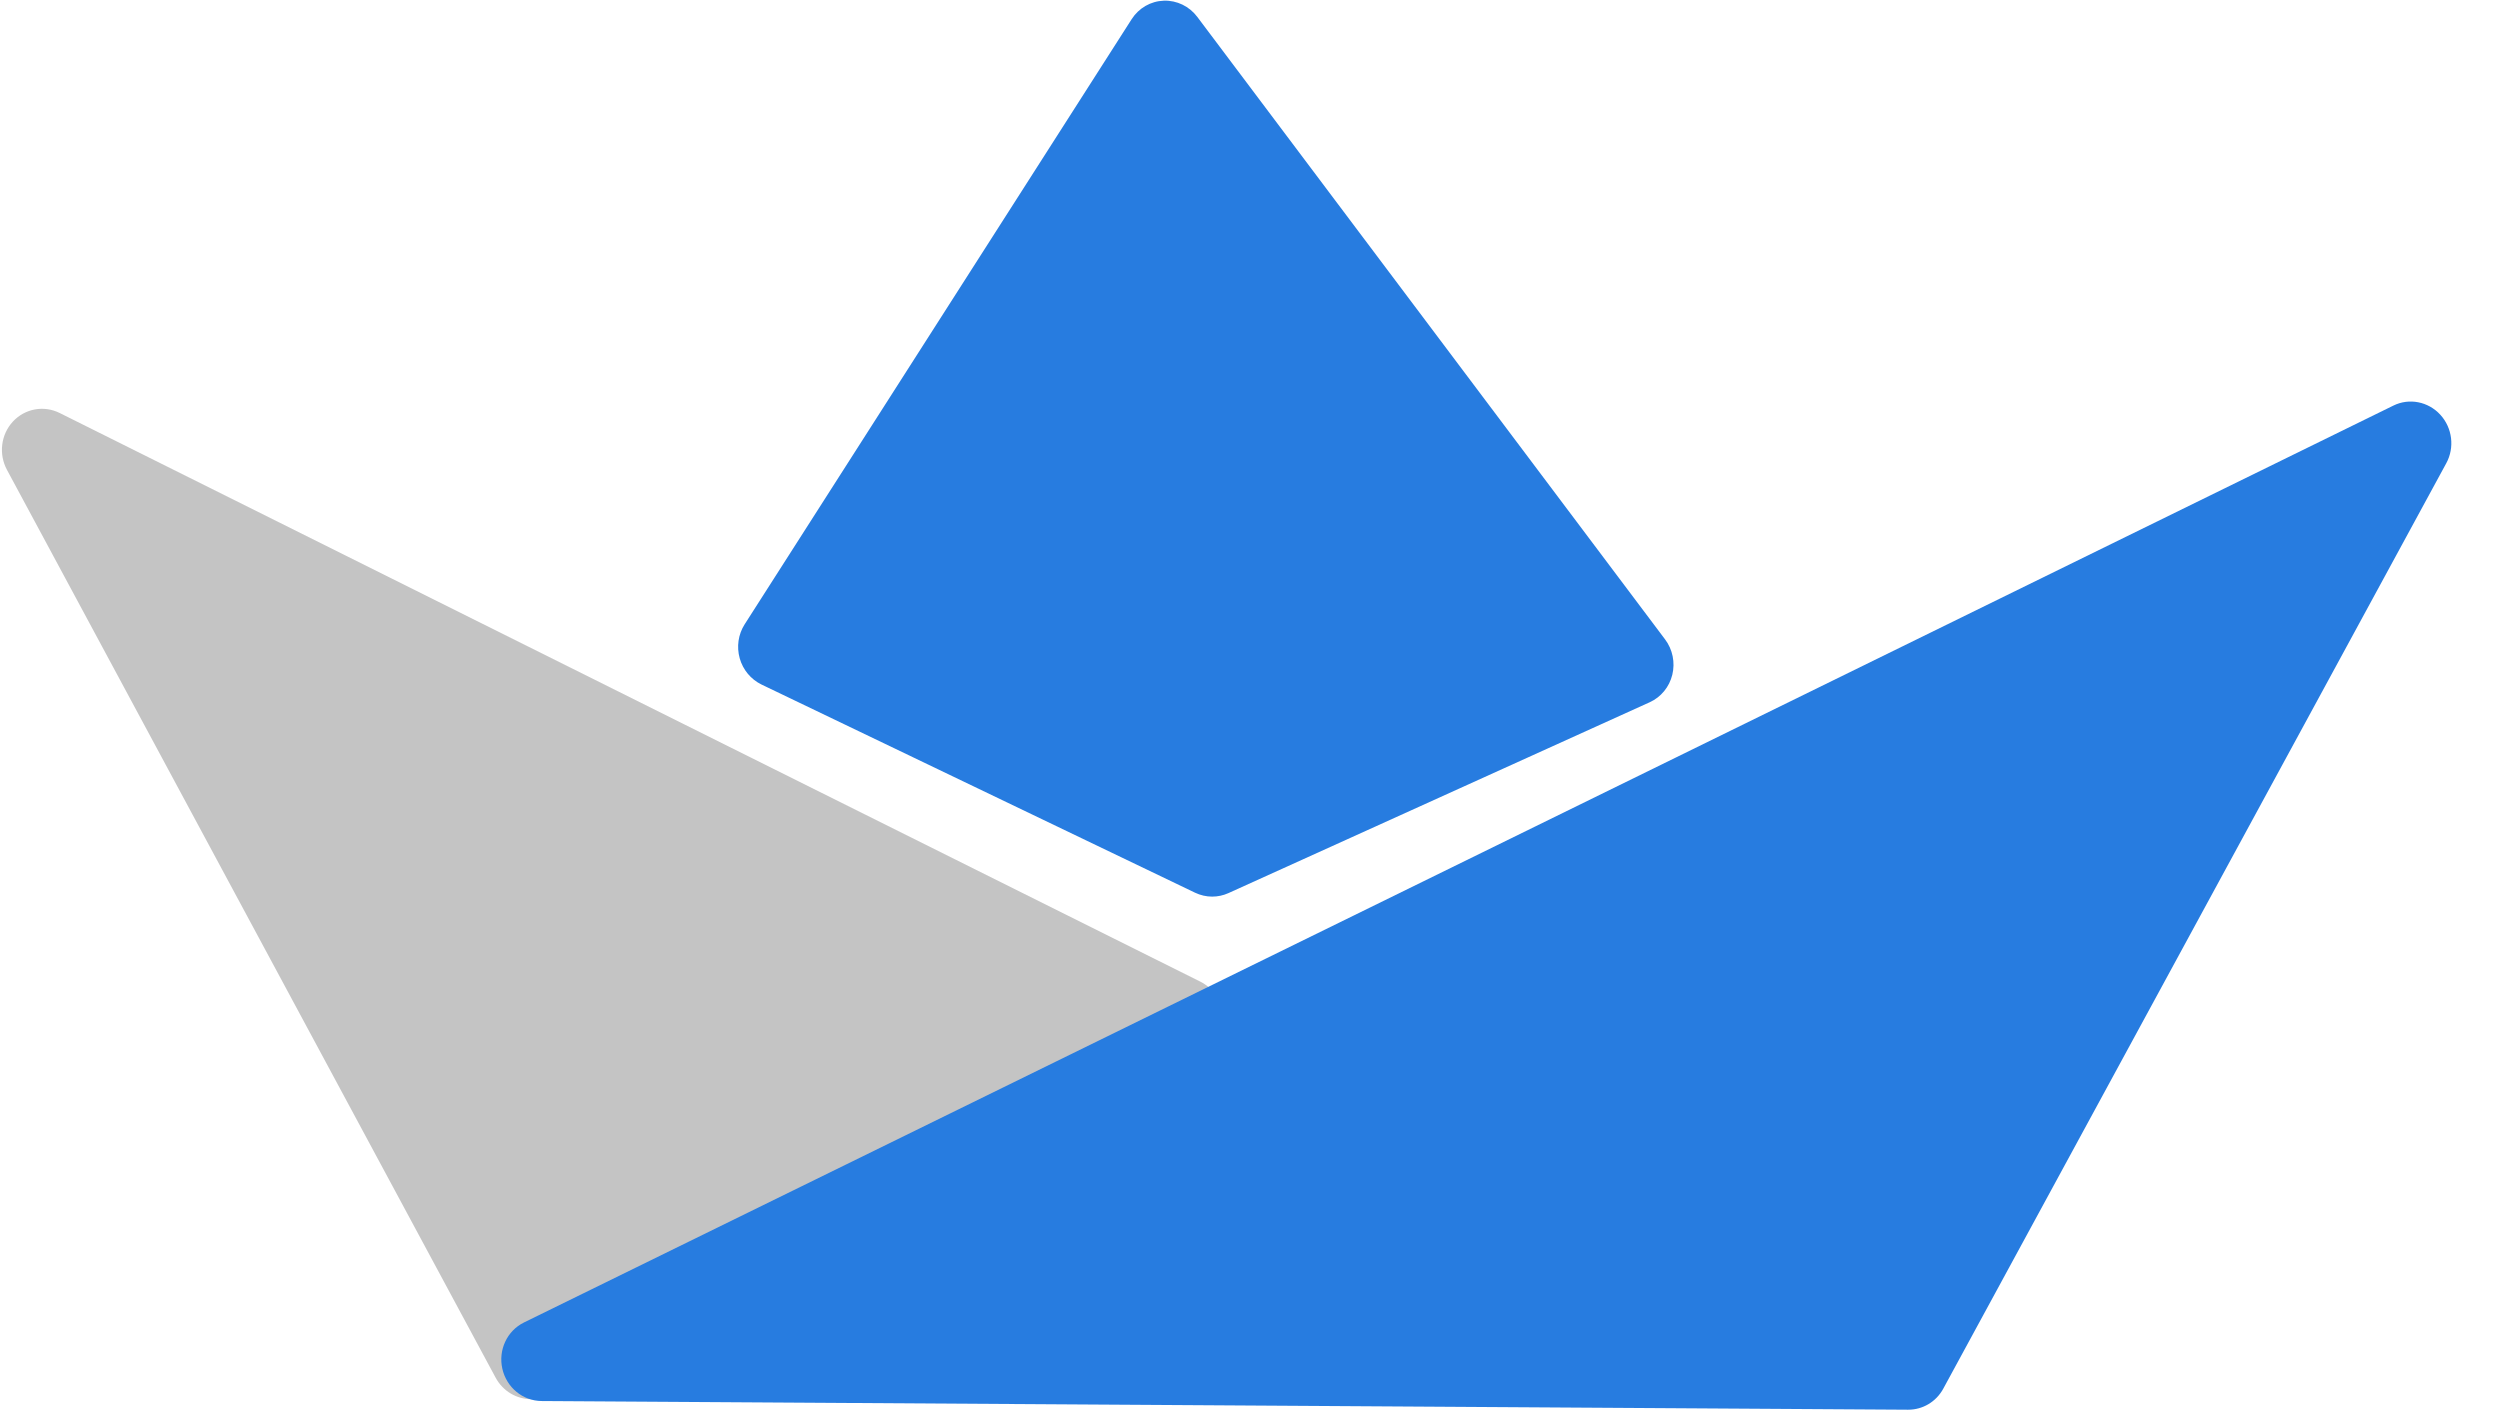
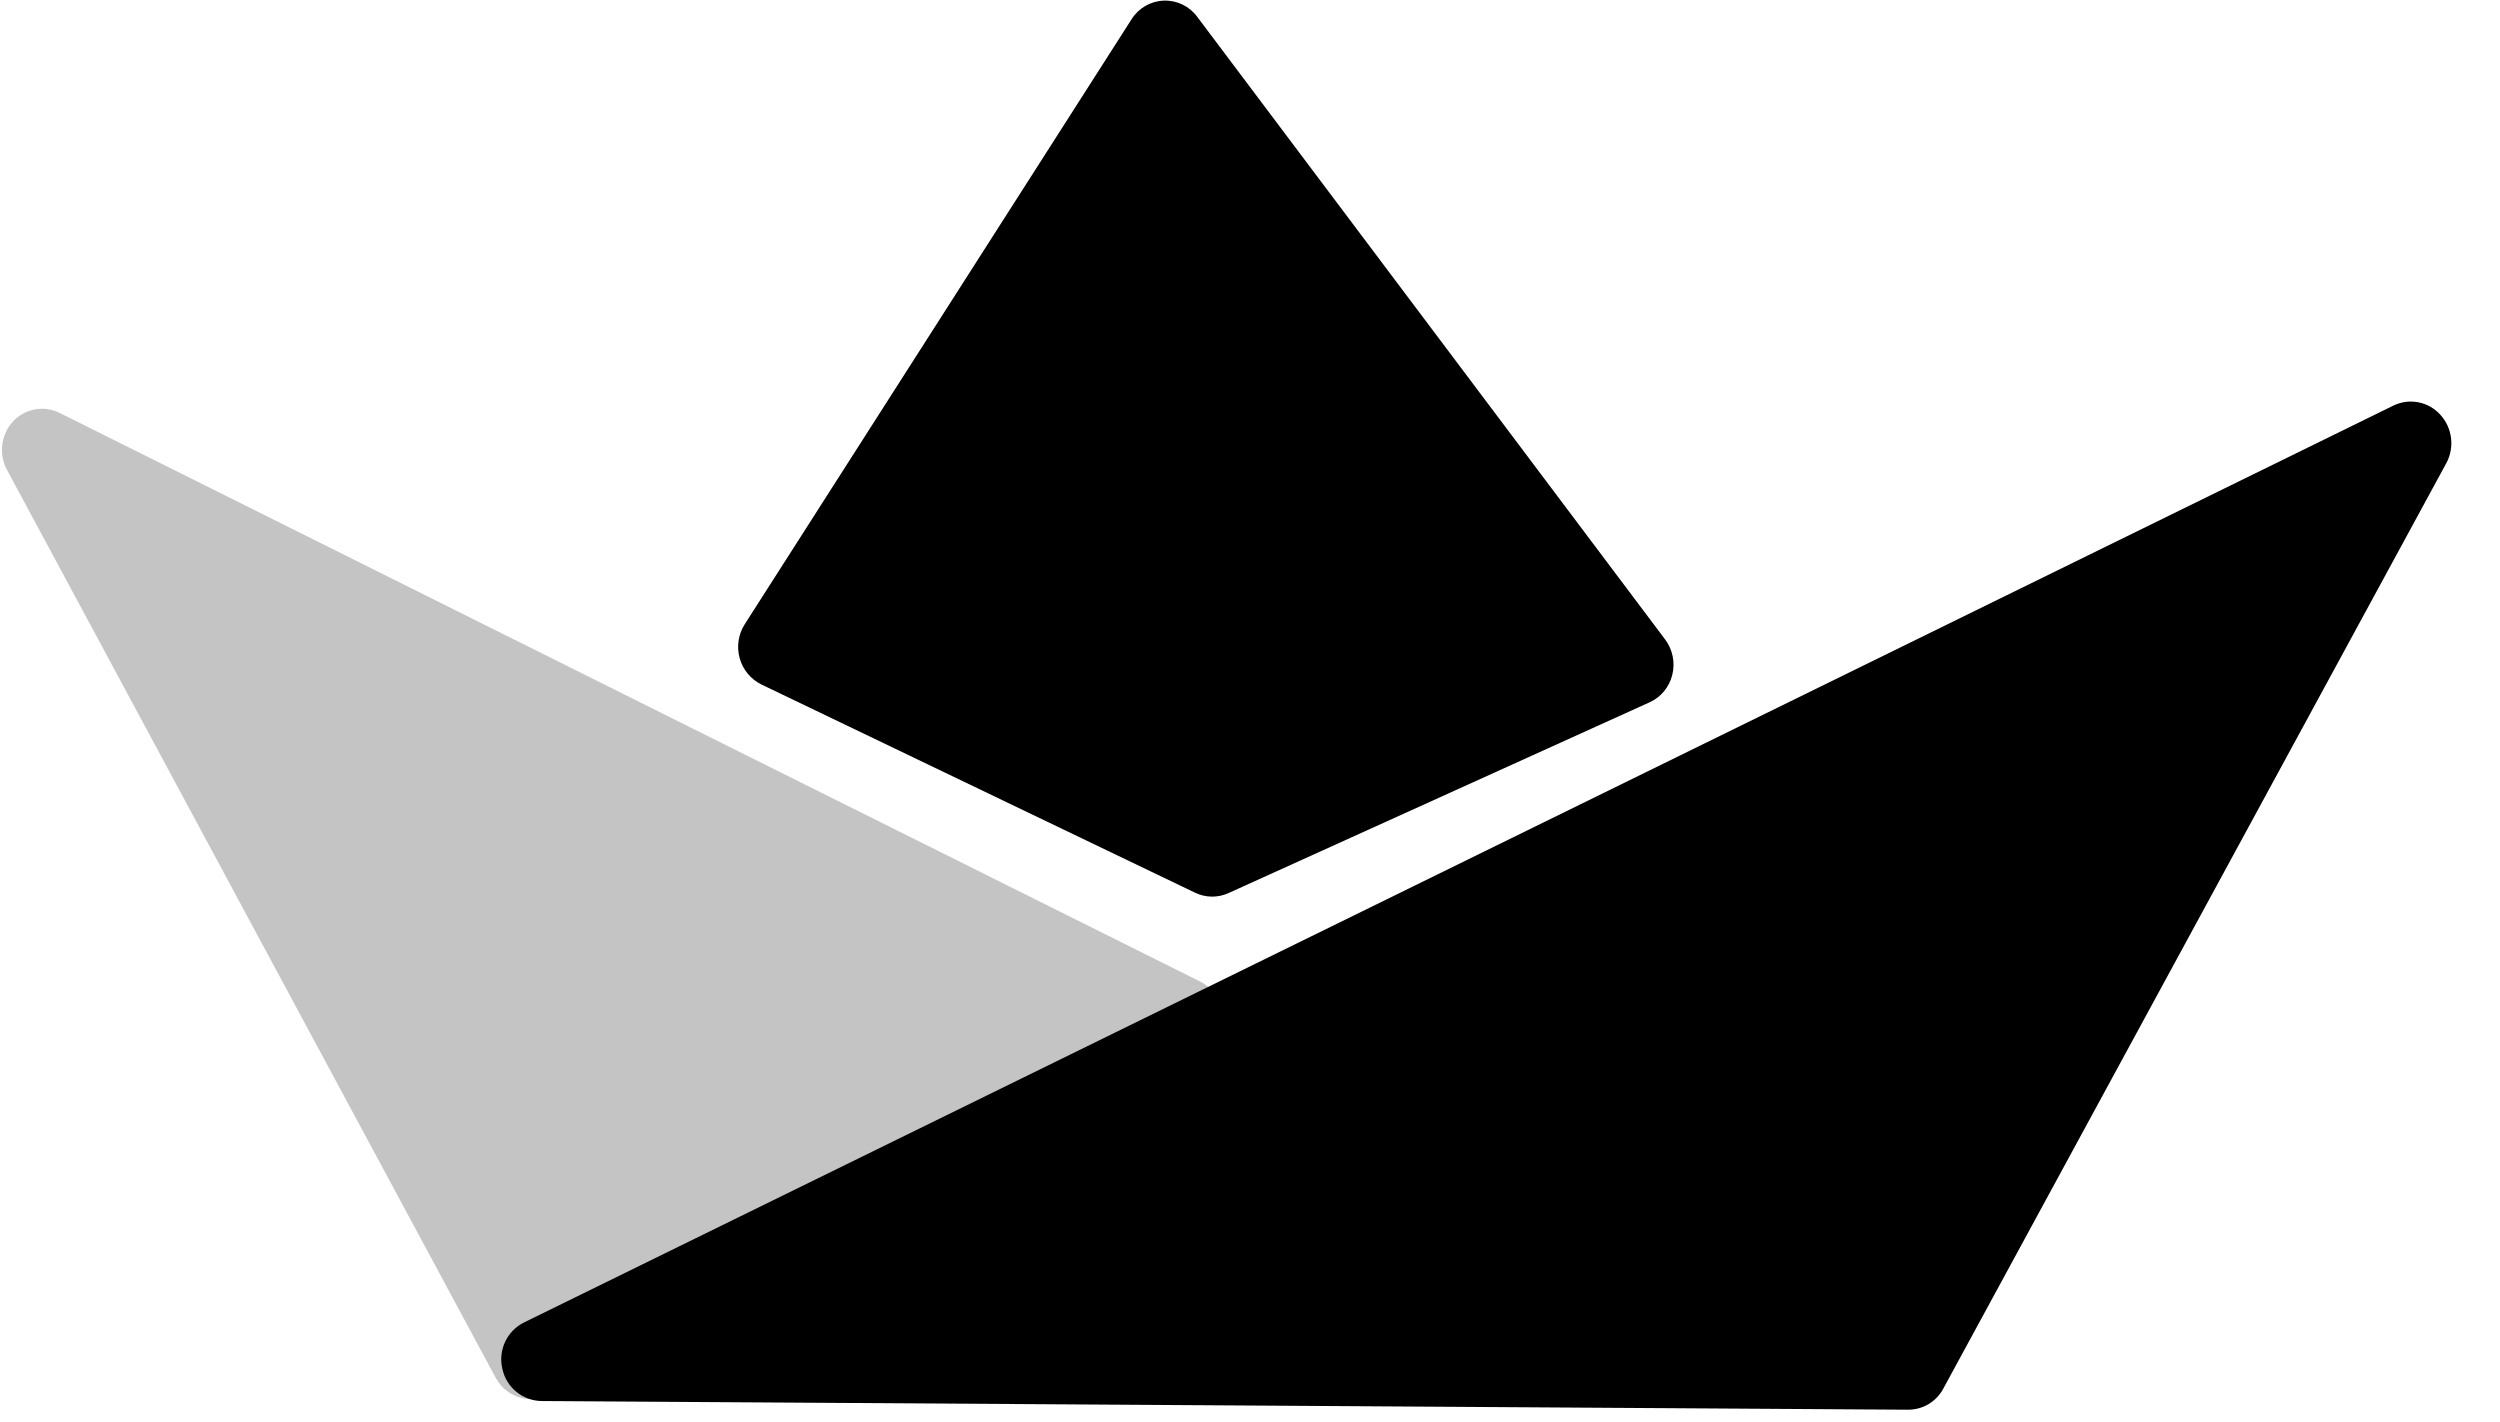
<svg xmlns="http://www.w3.org/2000/svg" width="51" height="29" viewBox="0 0 51 29" fill="none">
-   <path fill-rule="evenodd" clip-rule="evenodd" d="M15.09 13.429C15.156 13.665 15.319 13.86 15.536 13.965L24.379 18.211C24.49 18.264 24.609 18.291 24.728 18.291C24.842 18.291 24.955 18.267 25.061 18.219L33.654 14.326C33.884 14.222 34.054 14.015 34.115 13.765C34.176 13.515 34.122 13.249 33.968 13.044L24.425 0.345C24.262 0.128 24.008 0.005 23.742 0.014C23.476 0.023 23.232 0.163 23.086 0.391L15.191 12.736C15.06 12.941 15.024 13.193 15.09 13.429Z" fill="#277CE0" />
-   <path fill-rule="evenodd" clip-rule="evenodd" d="M24.951 20.776C24.947 20.456 24.766 20.164 24.484 20.024L1.217 8.425C0.894 8.264 0.509 8.335 0.263 8.6C0.018 8.865 -0.031 9.263 0.142 9.585L10.11 28.103C10.26 28.383 10.543 28.543 10.835 28.543C10.96 28.544 11.087 28.514 11.206 28.452L24.505 21.534C24.783 21.389 24.956 21.096 24.951 20.776Z" fill="#C4C4C4" />
-   <path fill-rule="evenodd" clip-rule="evenodd" d="M49.782 8.46C49.535 8.191 49.147 8.115 48.825 8.274L10.69 26.978C10.345 27.147 10.161 27.539 10.248 27.923C10.334 28.306 10.667 28.579 11.05 28.581L38.922 28.758L38.926 28.758C39.223 28.759 39.496 28.597 39.641 28.332L49.904 9.45C50.078 9.13 50.029 8.729 49.782 8.46Z" fill="#277CE0" />
+   <path fill-rule="evenodd" clip-rule="evenodd" d="M15.09 13.43a.85.85 0 0 0 .446.535l8.843 4.246a.8.8 0 0 0 .682.008l8.593-3.893c.23-.104.4-.31.461-.56a.86.86 0 0 0-.147-.722L24.425.345a.81.81 0 0 0-1.34.046l-7.894 12.346a.86.86 0 0 0-.101.692" fill="currentColor" />
+   <path fill-rule="evenodd" clip-rule="evenodd" d="M24.951 20.776a.85.85 0 0 0-.467-.752L1.217 8.424a.806.806 0 0 0-.954.176.86.86 0 0 0-.121.985l9.968 18.518c.15.28.433.44.725.44a.8.8 0 0 0 .37-.09l13.3-6.92a.84.84 0 0 0 .446-.757" fill="#c4c4c4" />
+   <path fill-rule="evenodd" clip-rule="evenodd" d="M49.782 8.46a.81.81 0 0 0-.957-.186L10.69 26.978a.84.84 0 0 0-.442.945.83.83 0 0 0 .802.658l27.872.177h.004a.81.81 0 0 0 .715-.426L49.904 9.45a.86.86 0 0 0-.122-.99" fill="currentColor" />
</svg>
